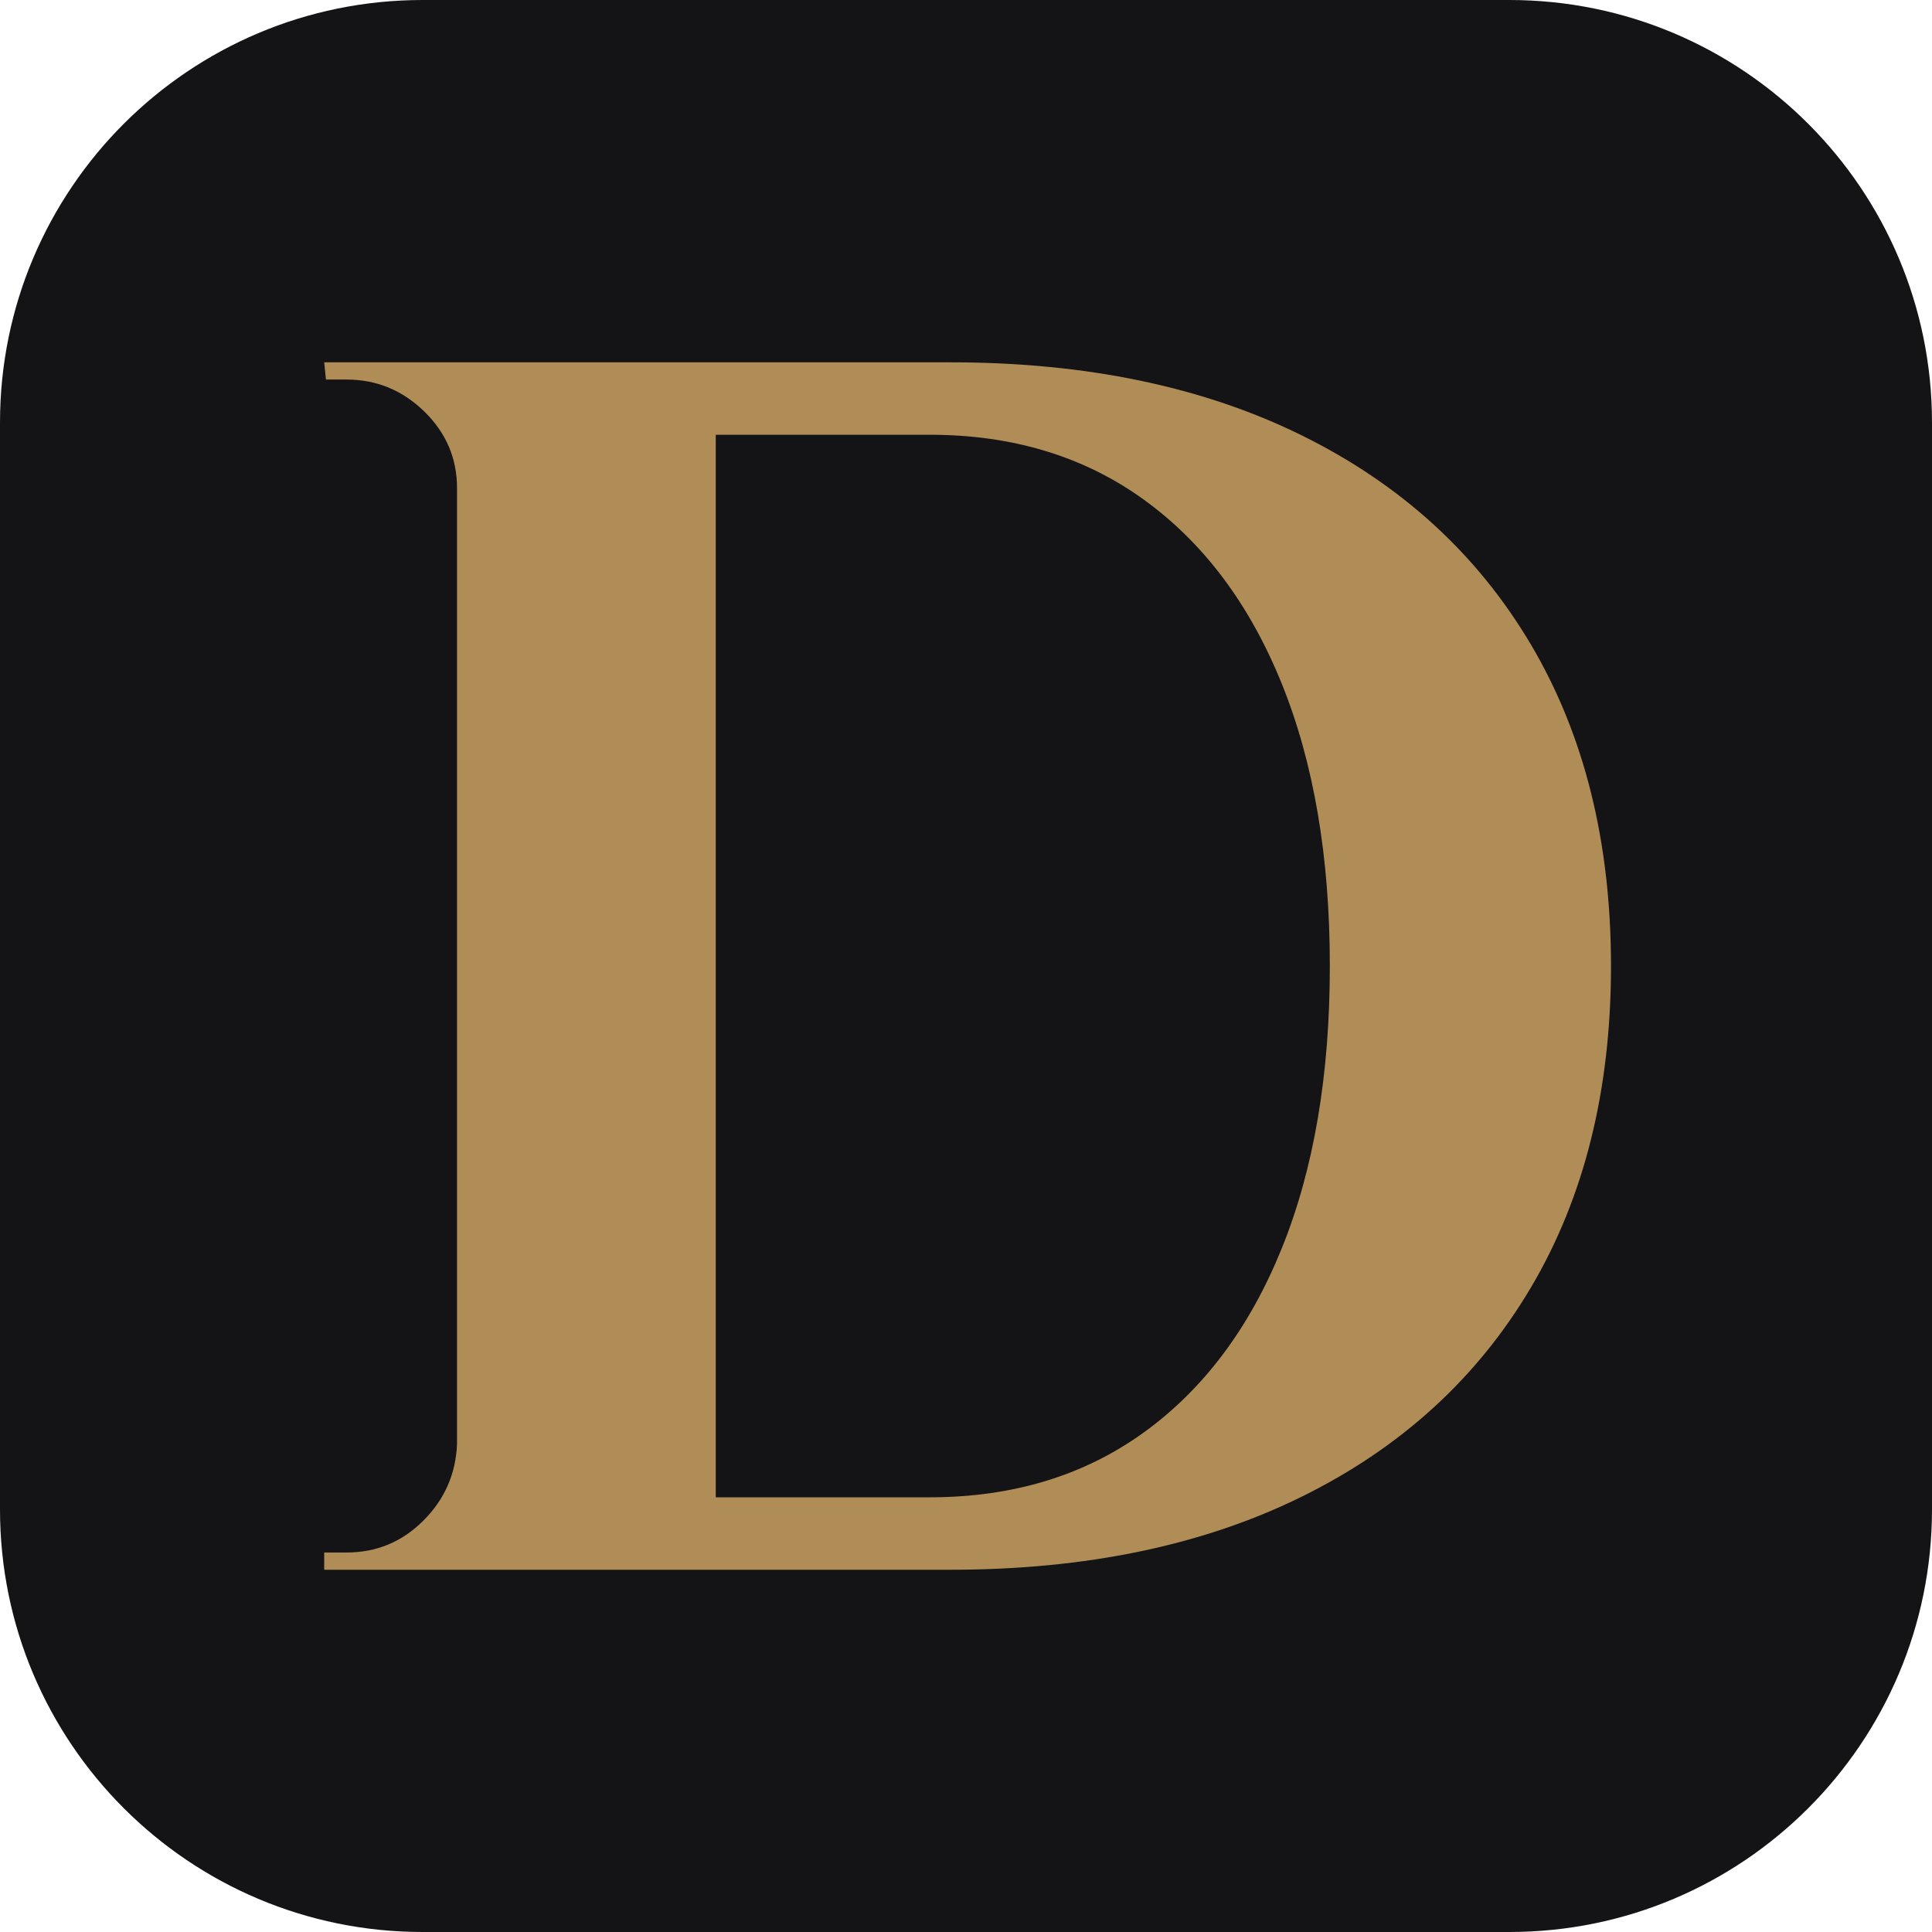
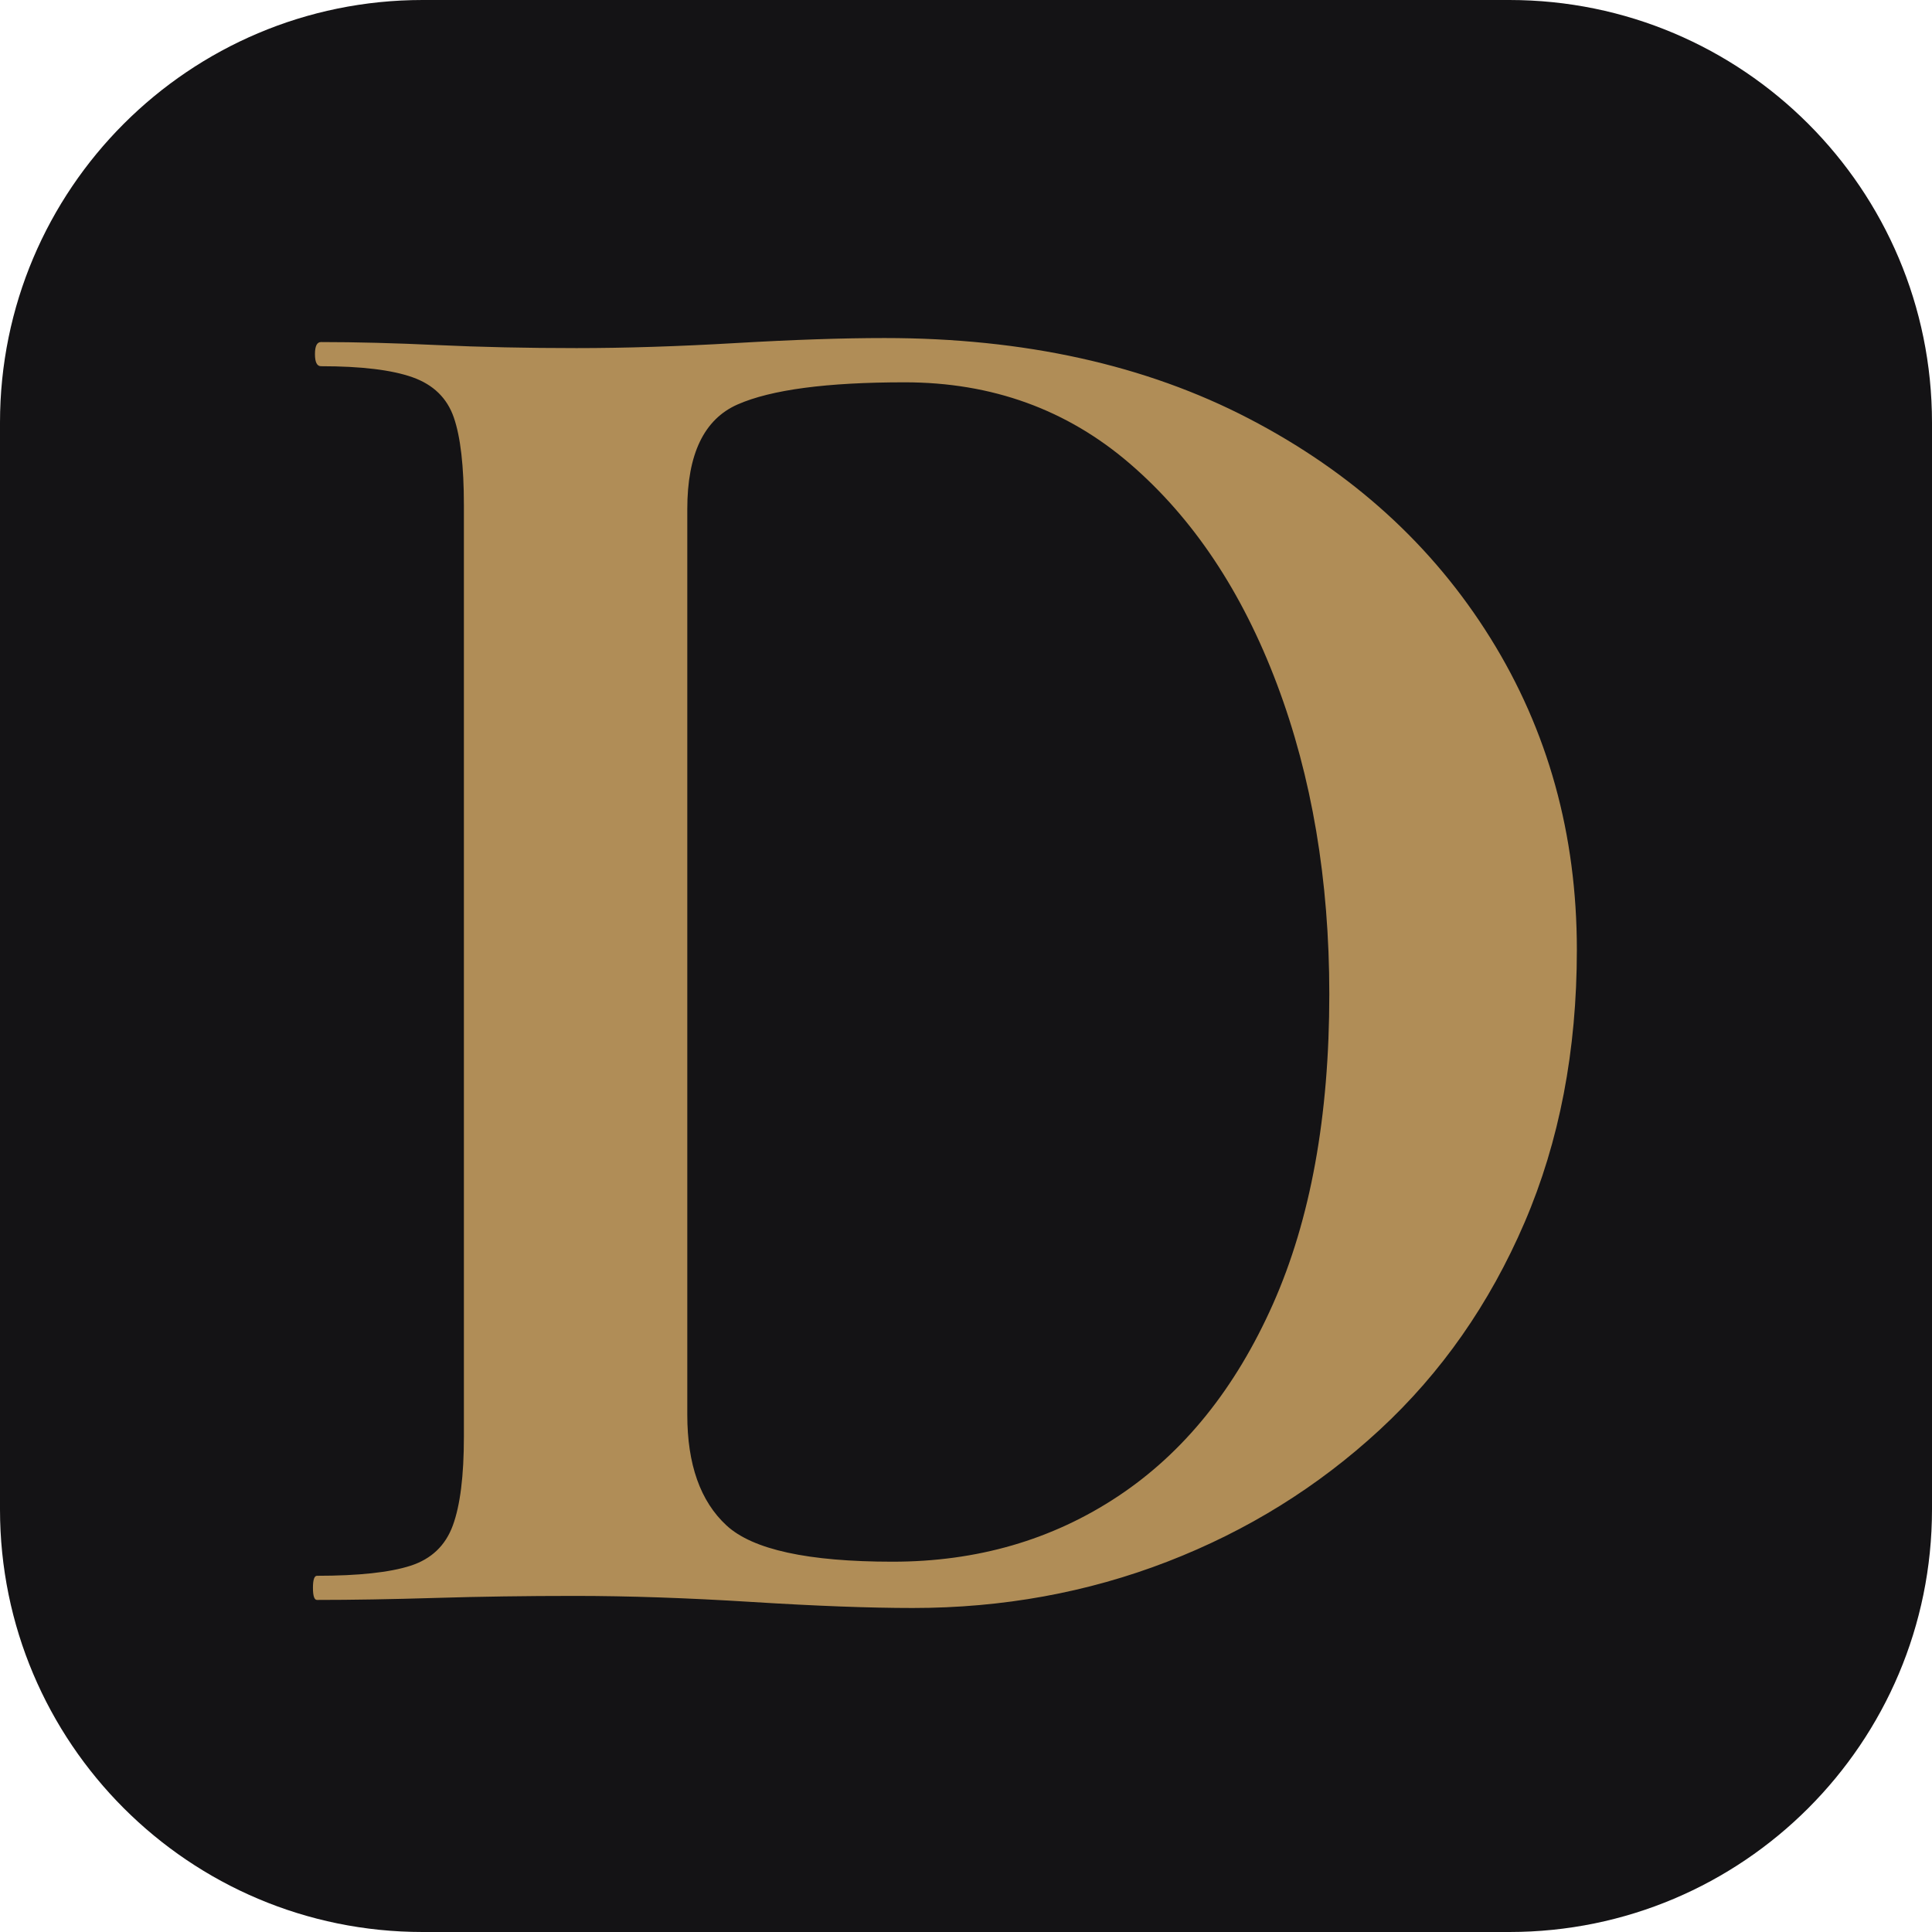
<svg xmlns="http://www.w3.org/2000/svg" viewBox="0 0 64 64">
  <rect width="64" height="64" rx="14" fill="#141315" />
-   <g transform="translate(8.34, 52.00) scale(0.05714, -0.05714)">
-     <path d="M405 700Q523 700 609.0 657.5Q695 615 741.5 536.5Q788 458 788 350Q788 242 741.5 163.5Q695 85 609.0 42.5Q523 0 405 0H167L166 42Q195 42 226.5 42.0Q258 42 288.0 42.0Q318 42 341.5 42.0Q365 42 379.0 42.0Q393 42 393 42Q465 42 517.0 79.5Q569 117 597.0 186.0Q625 255 625 350Q625 445 597.0 514.0Q569 583 517.0 620.5Q465 658 393 658Q393 658 378.5 658.0Q364 658 339.0 658.0Q314 658 283.0 658.0Q252 658 219.0 658.0Q186 658 156 658V700ZM269 700V0H119V700ZM122 73V0H42V10Q42 10 48.5 10.0Q55 10 55 10Q81 10 99.5 28.5Q118 47 119 73ZM122 627H119Q119 653 100.0 671.5Q81 690 55 690Q55 690 49.0 690.0Q43 690 43 690L42 700H122Z" fill="#B08D57" />
+   <g transform="translate(8.50, 53.00) scale(0.06667, -0.06667)">
+     <path d="M326 -4Q294 -4 246.0 -1.0Q198 2 158 2Q122 2 89.0 1.0Q56 0 30 0Q28 0 28.0 6.0Q28 12 30 12Q61 12 76.5 17.0Q92 22 97.5 37.0Q103 52 103 81V544Q103 573 98.0 587.5Q93 602 77.5 607.5Q62 613 32 613Q29 613 29.0 619.0Q29 625 32 625Q58 625 90.0 623.5Q122 622 159 622Q195 622 238.0 624.5Q281 627 312 627Q416 627 493.0 587.0Q570 547 613.0 478.0Q656 409 656 323Q656 248 630.0 187.5Q604 127 558.0 84.5Q512 42 452.5 19.0Q393 -4 326 -4ZM316 19Q379 19 428.0 51.5Q477 84 505.0 147.0Q533 210 533 301Q533 386 507.0 455.0Q481 524 434.0 564.5Q387 605 322 605Q264 605 239.0 594.0Q214 583 214 542V92Q214 55 233.5 37.0Q253 19 316 19Z" fill="#B08D57" />
  </g>
</svg>
